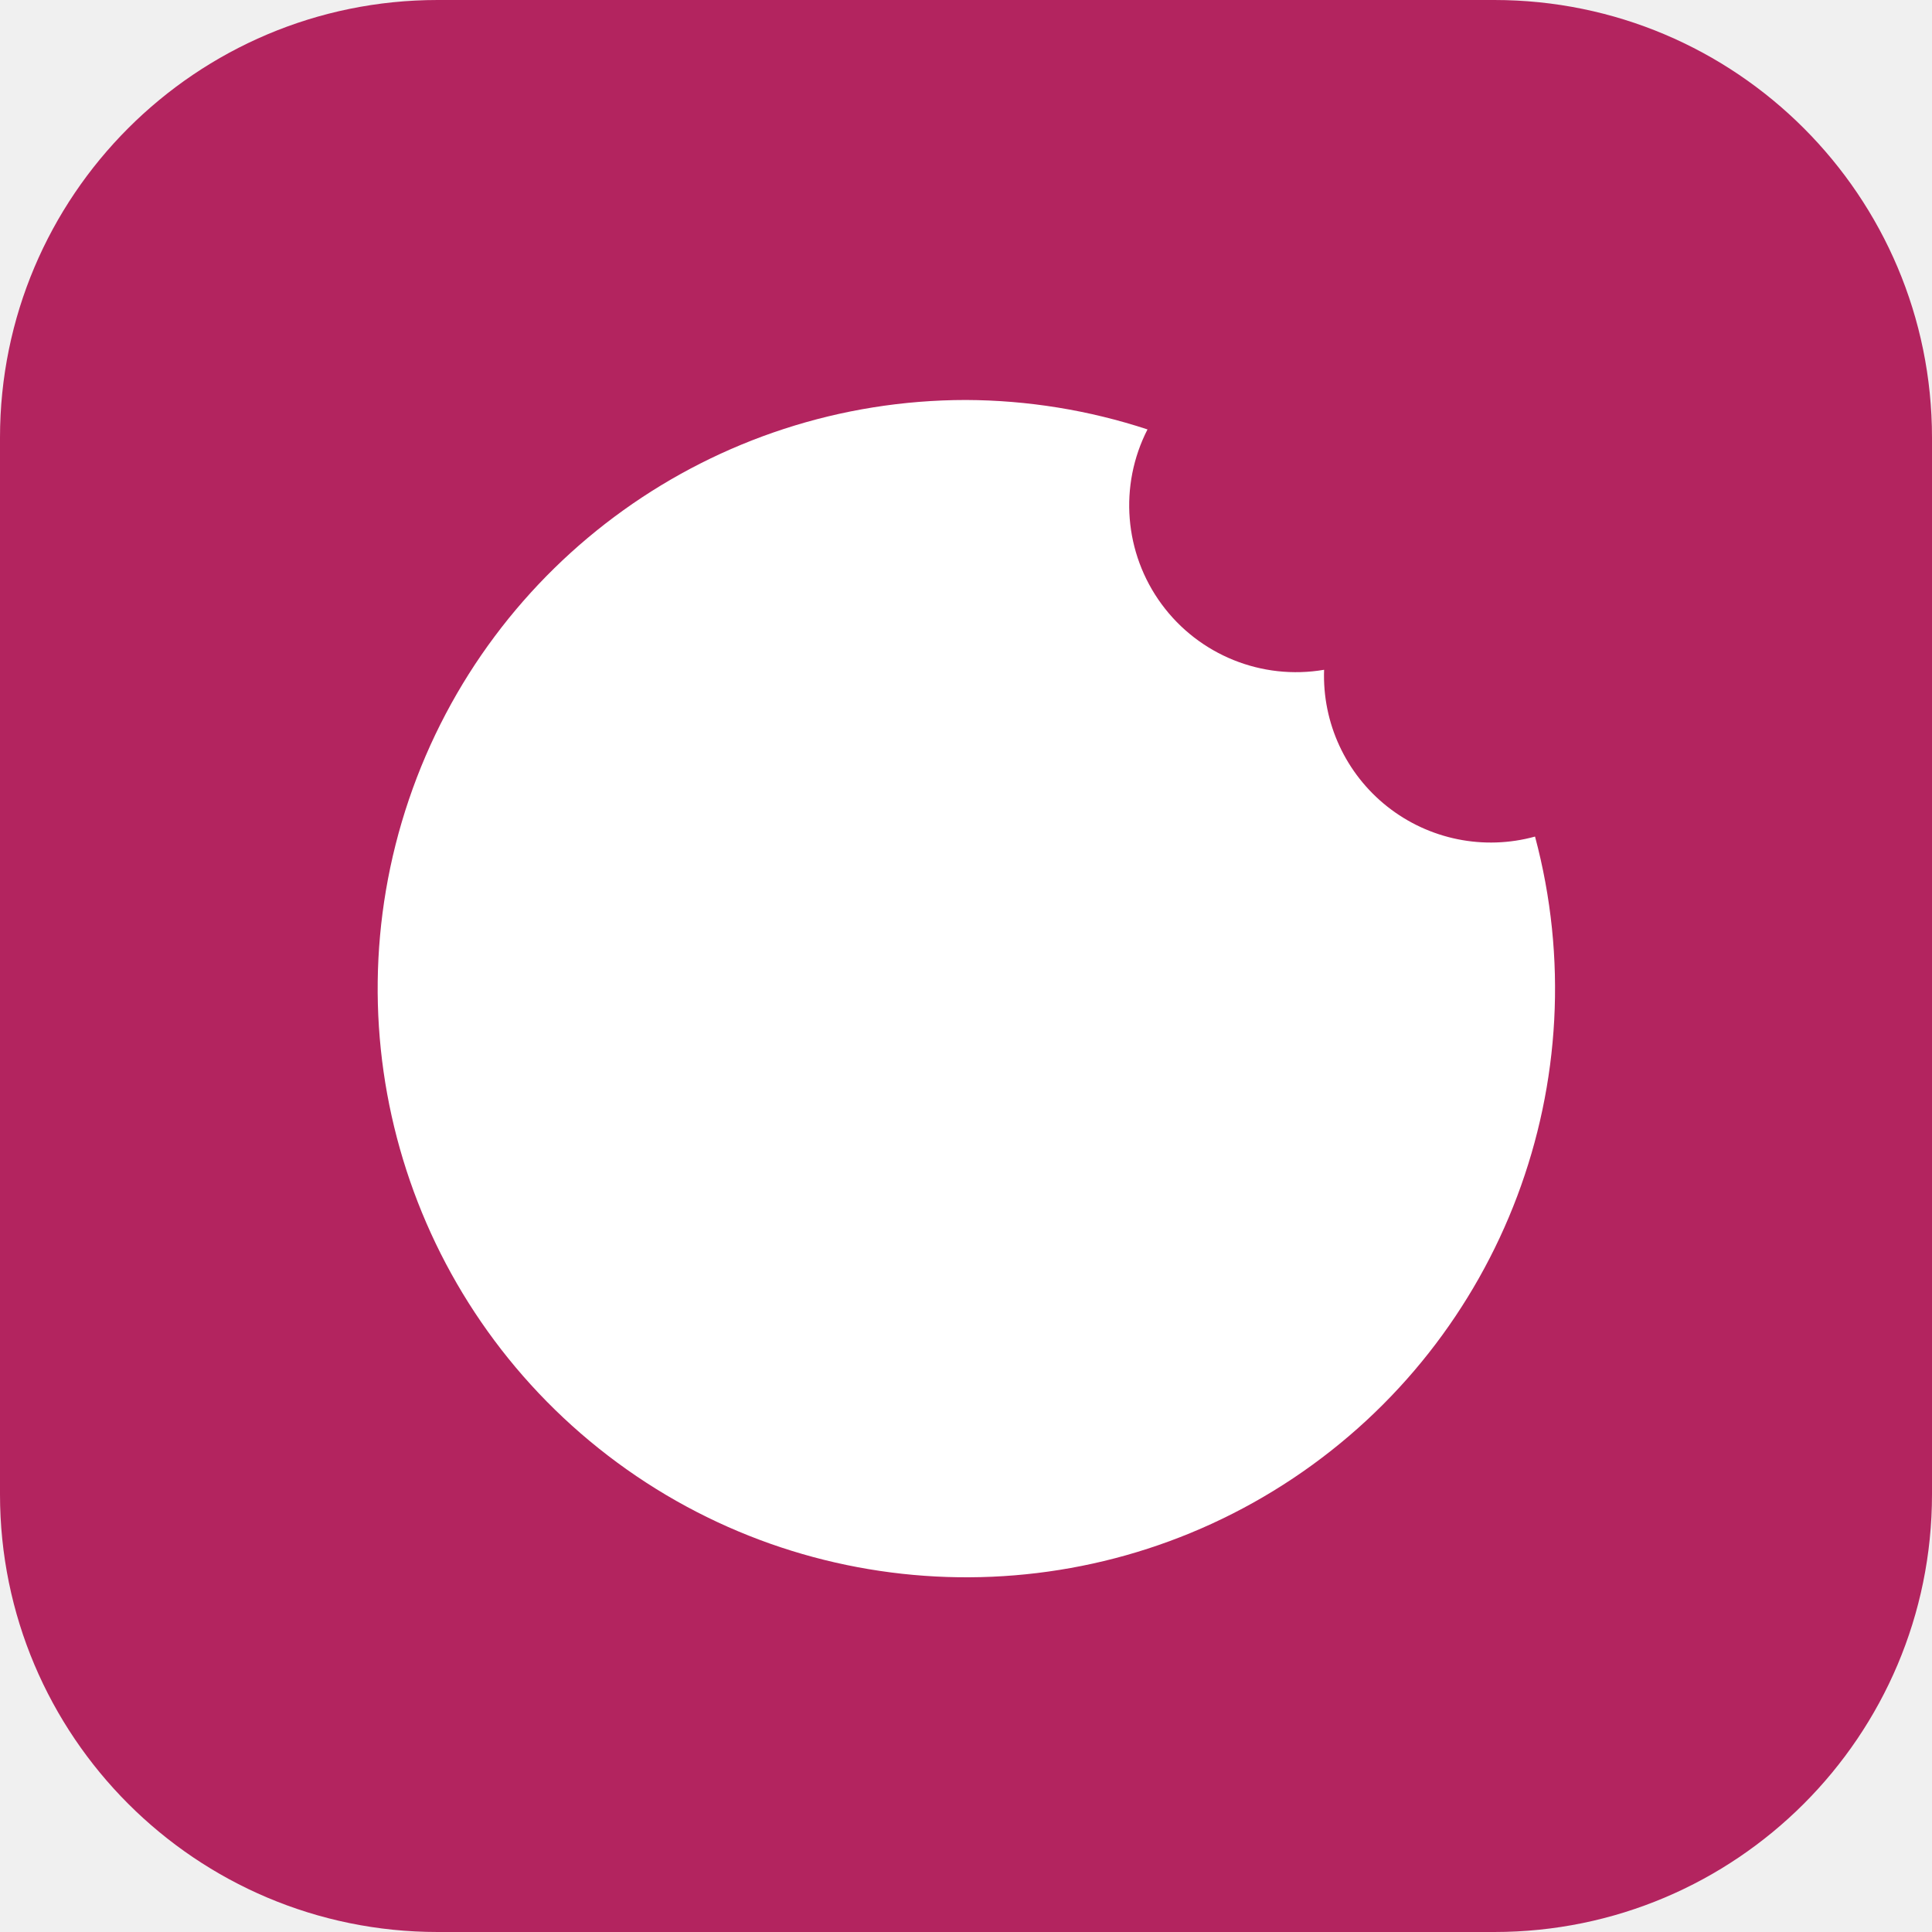
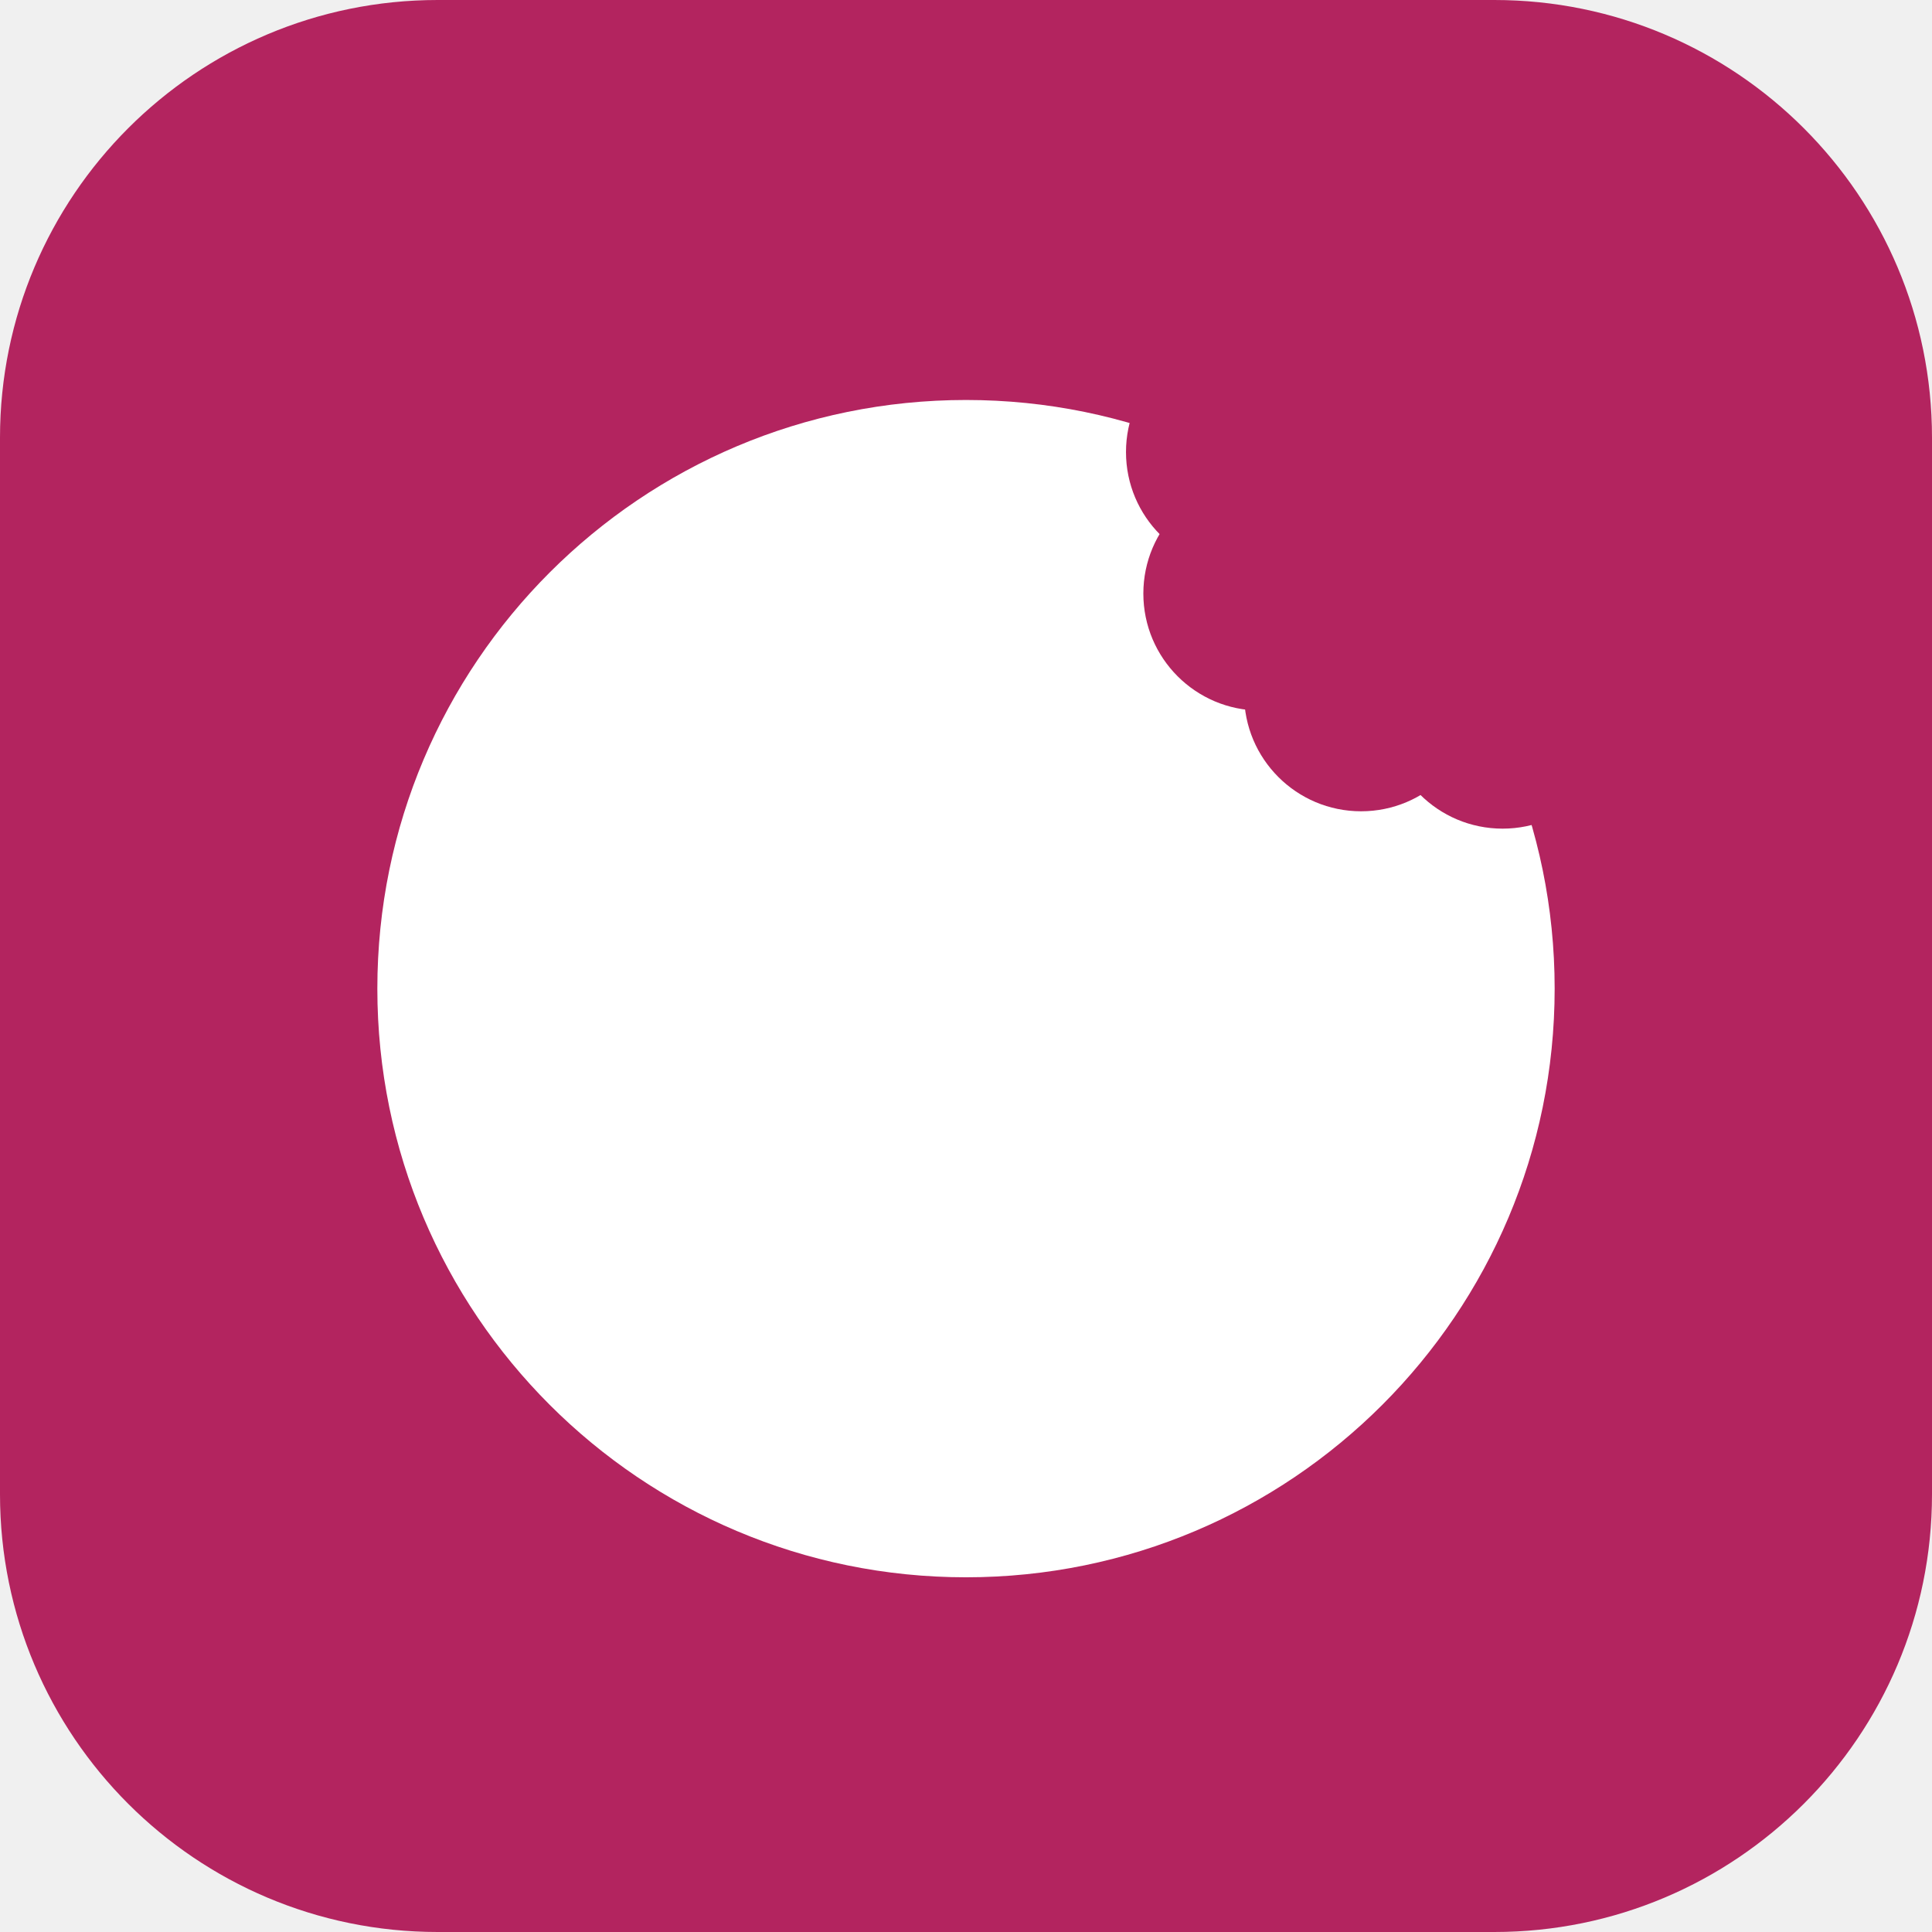
<svg xmlns="http://www.w3.org/2000/svg" viewBox="0 0 512 512" width="512" height="512">
+   <defs>
+     <mask id="bite" maskUnits="userSpaceOnUse" x="0" y="0" width="512" height="512">
+       <circle cx="256" cy="262" r="156" fill="#fff" />
+       <circle cx="386.1" cy="131.9" r="58" />
+       <circle cx="398.2" cy="188.6" r="31" />
+       <circle cx="360.7" cy="184.0" r="31" />
+       <circle cx="334.0" cy="157.3" r="31" />
+       <circle cx="329.4" cy="119.8" r="31" />
+     </mask>
+   </defs>
  <rect width="512" height="512" rx="116" fill="#B3245F" />
-   <path transform="translate(256 262) scale(13) translate(-13 -13)" d="M13 1a12 12 0 1 0 11.6 8.9 3.4 3.4 0 0 1-4.3-3.4 3.4 3.4 0 0 1-3.6-4.9A12 12 0 0 0 13 1z" fill="#FFFFFF" />
+   <rect width="512" height="512" fill="#FFFFFF" mask="url(#bite)" />
</svg>
